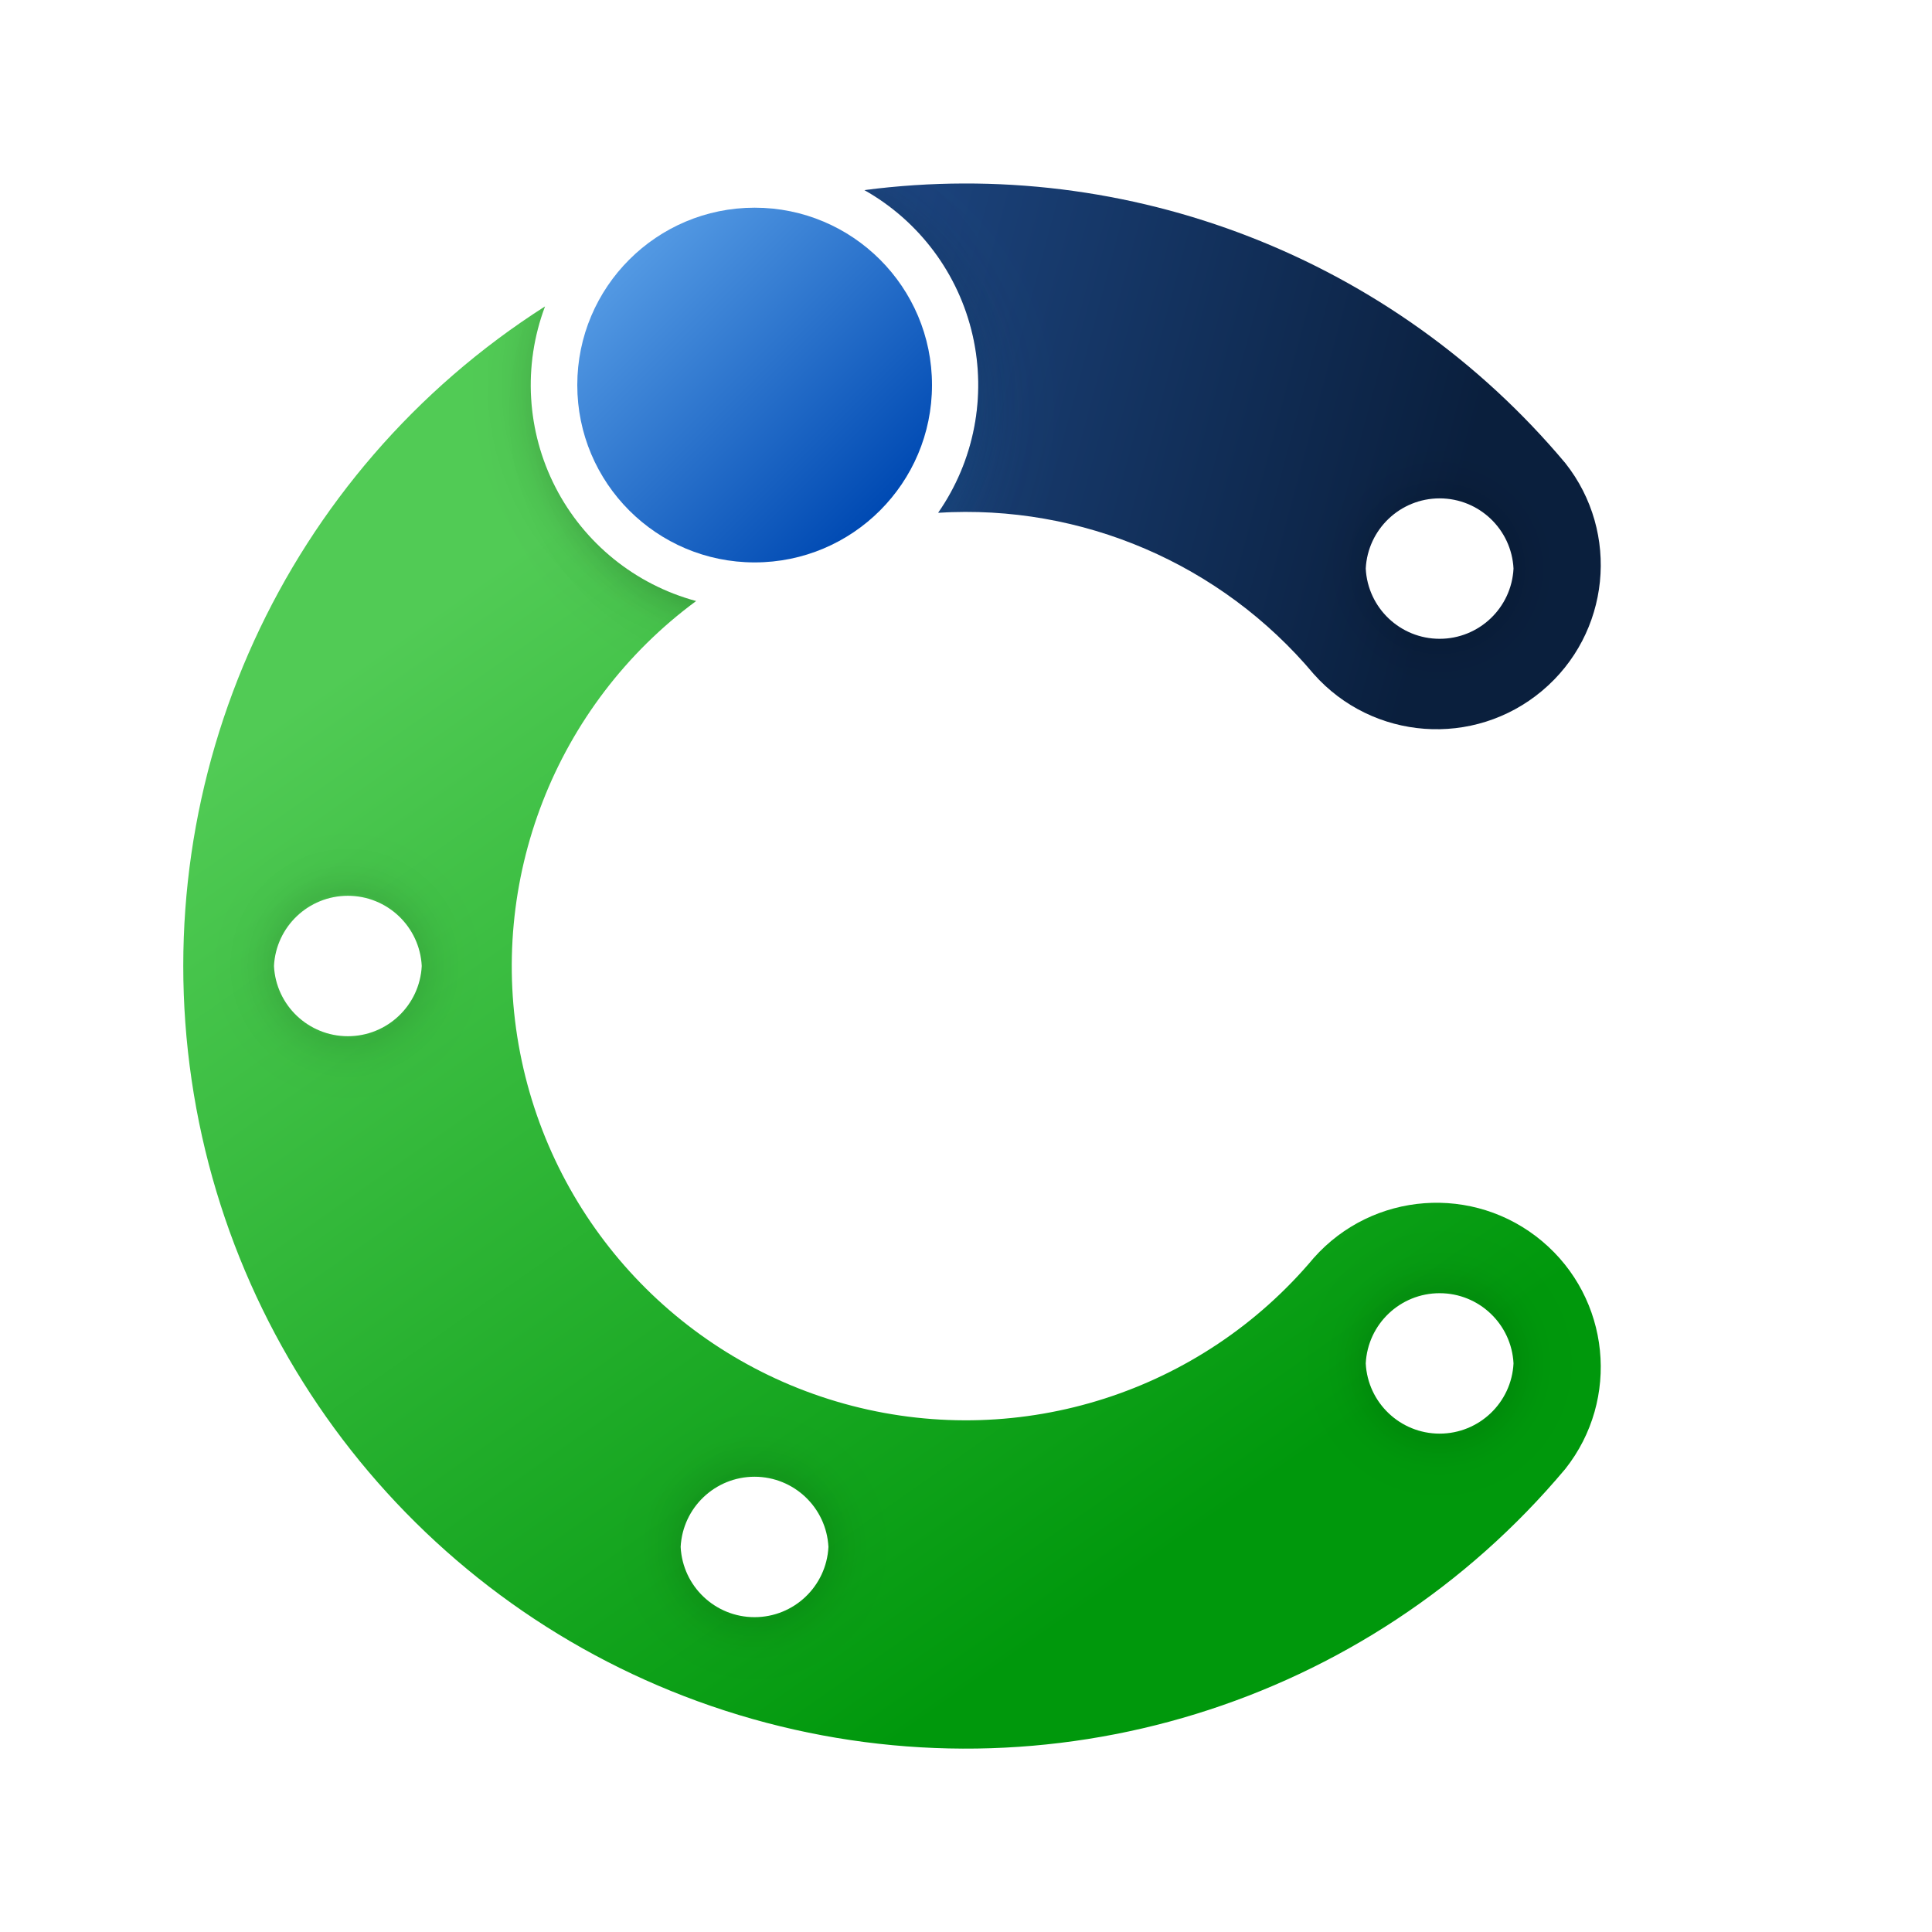
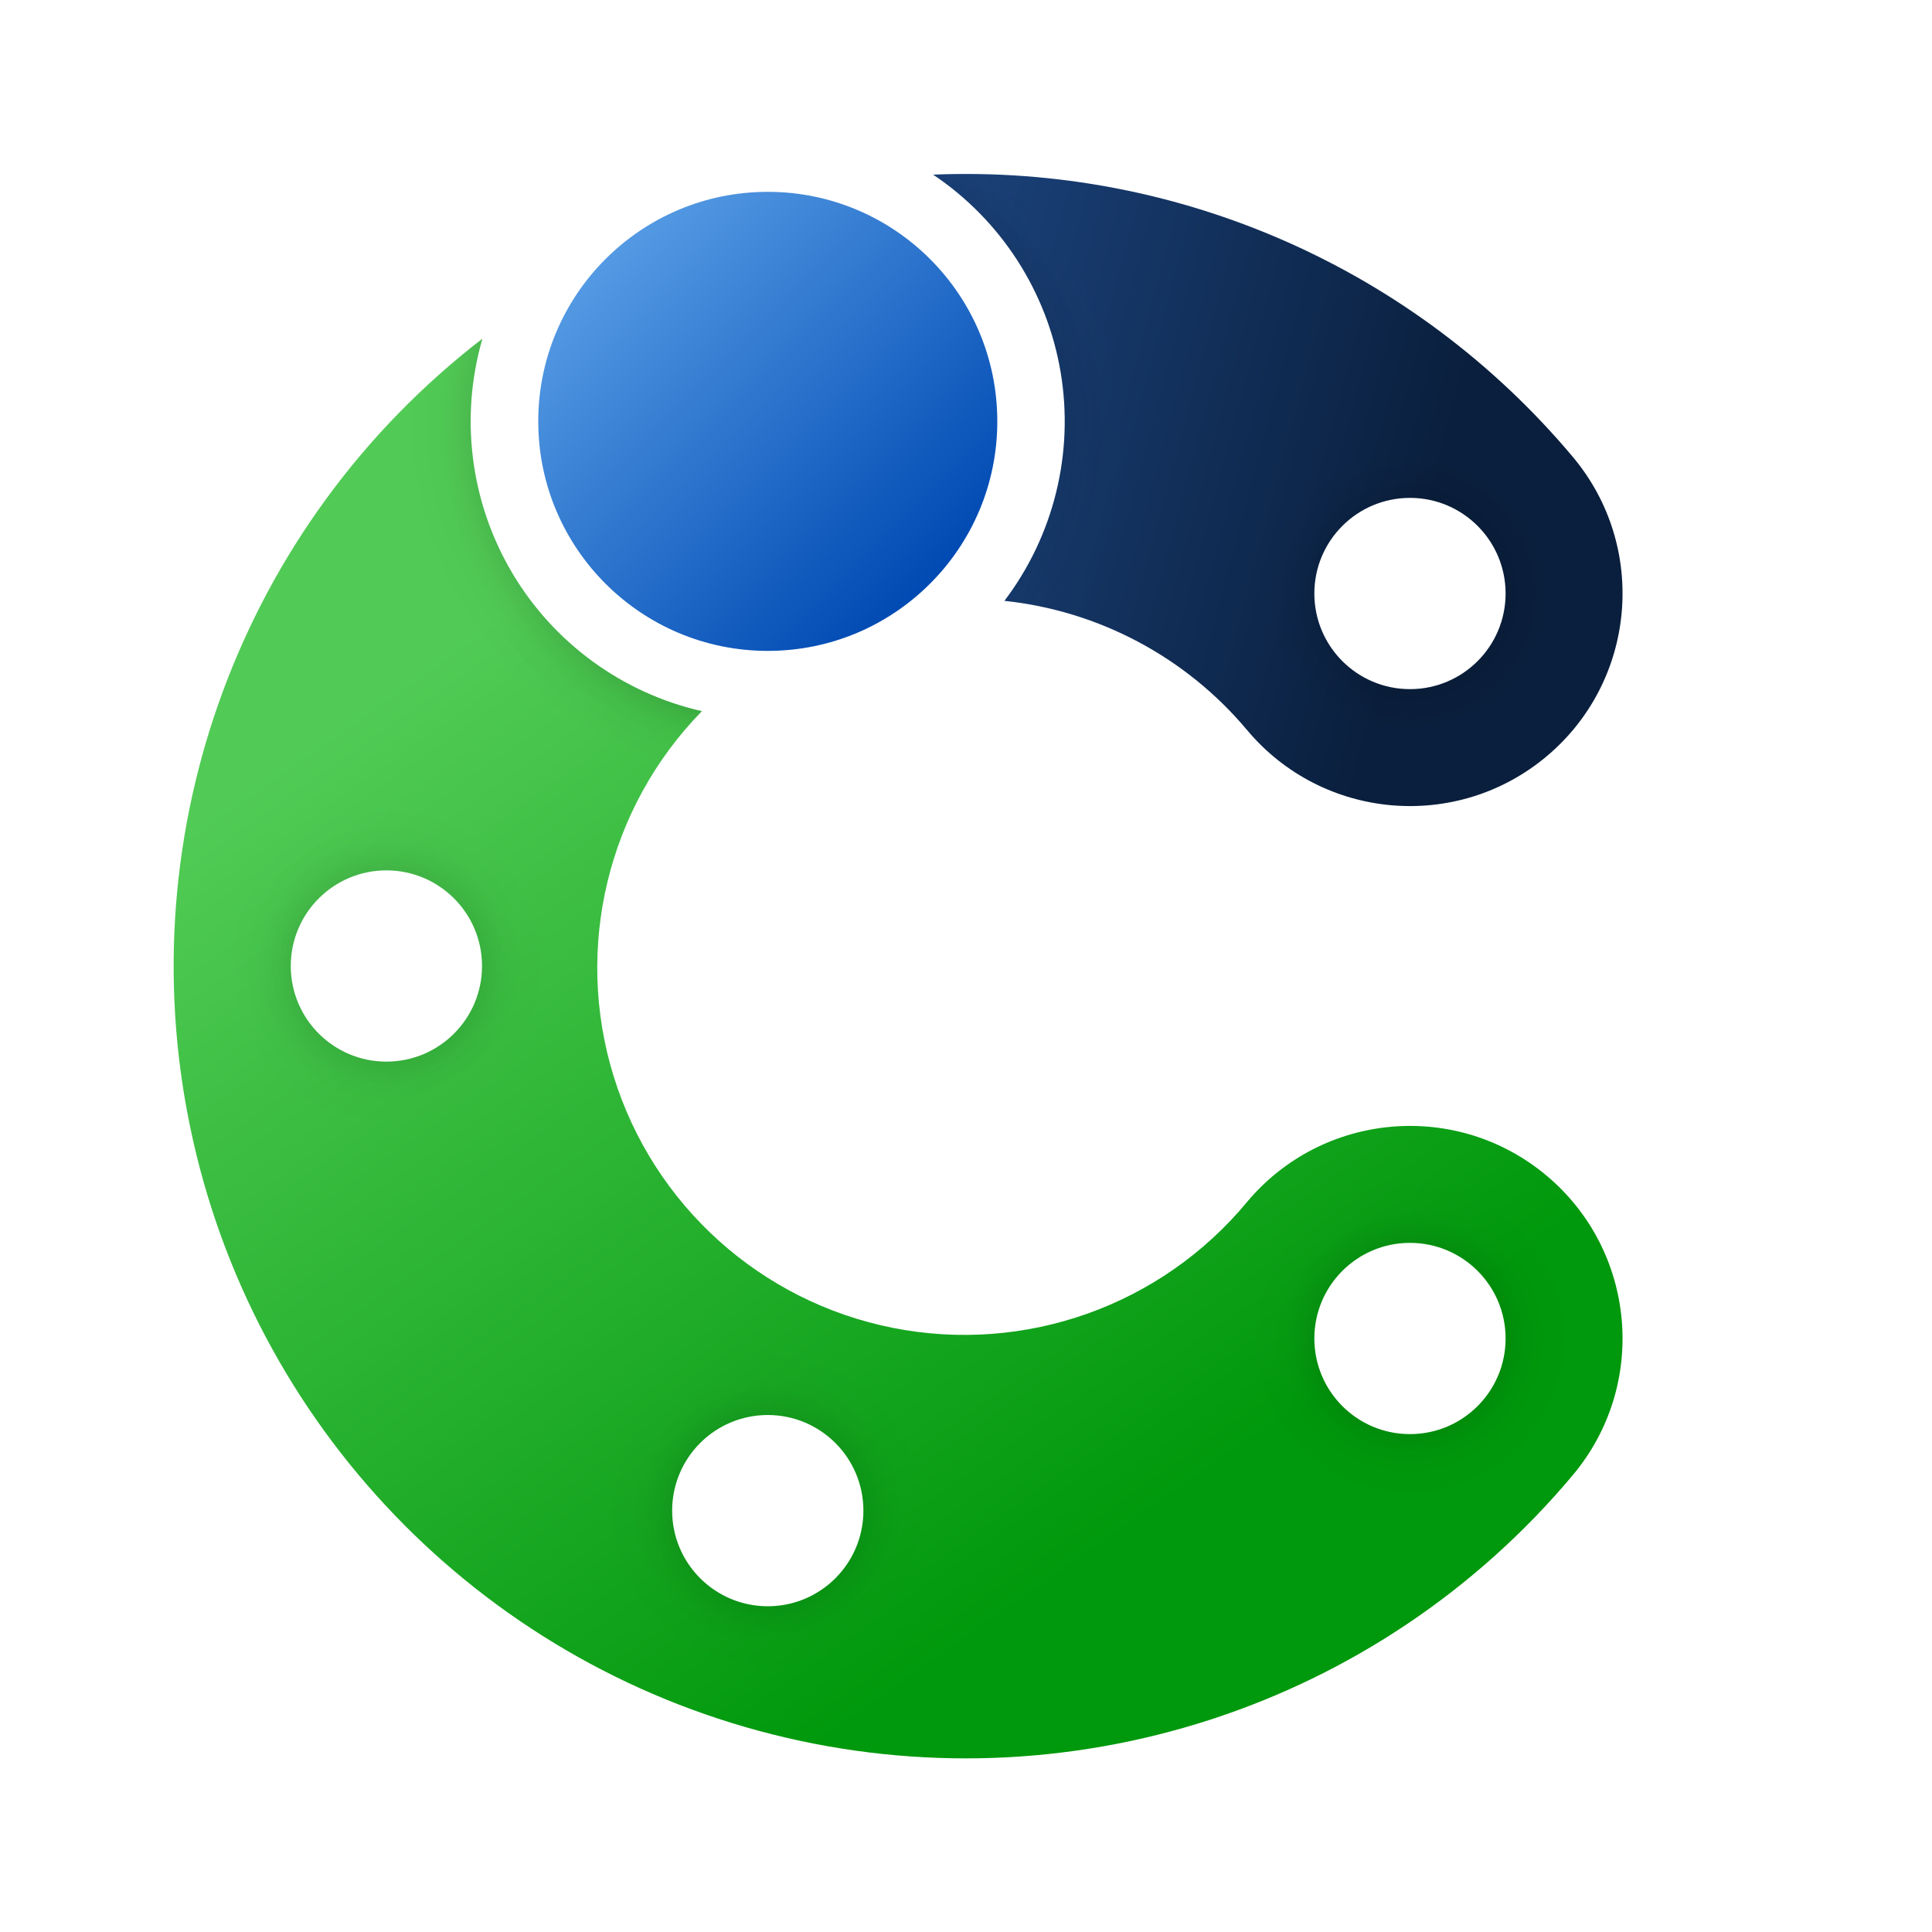
<svg xmlns="http://www.w3.org/2000/svg" viewBox="0 0 100 100" width="512" height="512">
  <defs>
-     <linearGradient id="cdl-rich-ink" gradientUnits="userSpaceOnUse" x1="39.06" y1="19.93" x2="74.51" y2="29.43">
+     <linearGradient id="cdl-rich-ink" gradientUnits="userSpaceOnUse" x1="39.74" y1="21.81" x2="72.98" y2="30.72">
      <stop offset="0" stop-color="#1e4987" />
      <stop offset="1" stop-color="#0a1f3d" />
    </linearGradient>
-     <linearGradient id="cdl-rich-green" gradientUnits="userSpaceOnUse" x1="39.06" y1="19.93" x2="74.51" y2="70.57">
+     <linearGradient id="cdl-rich-green" gradientUnits="userSpaceOnUse" x1="39.74" y1="21.81" x2="72.98" y2="69.28">
      <stop offset="0" stop-color="#51cb55" />
      <stop offset="1" stop-color="#00980c" />
    </linearGradient>
-     <linearGradient id="cdl-rich-blue" gradientUnits="userSpaceOnUse" x1="32.63" y1="13.5" x2="45.48" y2="26.36">
+     <linearGradient id="cdl-rich-blue" gradientUnits="userSpaceOnUse" x1="31.42" y1="13.49" x2="48.06" y2="30.13">
      <stop offset="0" stop-color="#5399e3" />
      <stop offset="1" stop-color="#004ab3" />
    </linearGradient>
-     <radialGradient id="cdl-rich-blue-on-ink" gradientUnits="userSpaceOnUse" cx="39.86" cy="21.32" r="15.18">
-       <stop offset="0.381" stop-color="#1e7fd9" stop-opacity="0.000" />
-       <stop offset="0.447" stop-color="#1e7fd9" stop-opacity="0.000" />
-       <stop offset="0.473" stop-color="#1e7fd9" stop-opacity="0.463" />
-       <stop offset="0.499" stop-color="#1e7fd9" stop-opacity="0.433" />
-       <stop offset="0.539" stop-color="#1e7fd9" stop-opacity="0.380" />
-       <stop offset="0.605" stop-color="#1e7fd9" stop-opacity="0.275" />
-       <stop offset="0.671" stop-color="#1e7fd9" stop-opacity="0.170" />
-       <stop offset="0.737" stop-color="#1e7fd9" stop-opacity="0.087" />
-       <stop offset="0.802" stop-color="#1e7fd9" stop-opacity="0.037" />
-       <stop offset="0.868" stop-color="#1e7fd9" stop-opacity="0.013" />
+     <radialGradient id="cdl-rich-blue-on-ink" gradientUnits="userSpaceOnUse" cx="40.54" cy="23.19" r="17.88">
+       <stop offset="0.474" stop-color="#1e7fd9" stop-opacity="0.000" />
+       <stop offset="0.53" stop-color="#1e7fd9" stop-opacity="0.000" />
+       <stop offset="0.553" stop-color="#1e7fd9" stop-opacity="0.463" />
+       <stop offset="0.575" stop-color="#1e7fd9" stop-opacity="0.433" />
+       <stop offset="0.609" stop-color="#1e7fd9" stop-opacity="0.380" />
+       <stop offset="0.664" stop-color="#1e7fd9" stop-opacity="0.275" />
+       <stop offset="0.72" stop-color="#1e7fd9" stop-opacity="0.170" />
+       <stop offset="0.776" stop-color="#1e7fd9" stop-opacity="0.087" />
+       <stop offset="0.832" stop-color="#1e7fd9" stop-opacity="0.037" />
+       <stop offset="0.888" stop-color="#1e7fd9" stop-opacity="0.013" />
      <stop offset="1" stop-color="#1e7fd9" stop-opacity="0.001" />
    </radialGradient>
-     <radialGradient id="cdl-rich-cut-ink-0" gradientUnits="userSpaceOnUse" cx="74.51" cy="29.43" r="7.43">
-       <stop offset="0.316" stop-color="#000000" stop-opacity="0.000" />
-       <stop offset="0.353" stop-color="#000000" stop-opacity="0.000" />
-       <stop offset="0.434" stop-color="#000000" stop-opacity="0.000" />
-       <stop offset="0.451" stop-color="#000000" stop-opacity="0.000" />
-       <stop offset="0.515" stop-color="#000000" stop-opacity="0.080" />
-       <stop offset="0.596" stop-color="#000000" stop-opacity="0.049" />
-       <stop offset="0.677" stop-color="#000000" stop-opacity="0.025" />
-       <stop offset="0.758" stop-color="#000000" stop-opacity="0.011" />
-       <stop offset="0.838" stop-color="#000000" stop-opacity="0.004" />
+     <radialGradient id="cdl-rich-cut-ink-0" gradientUnits="userSpaceOnUse" cx="72.98" cy="30.72" r="8.55">
+       <stop offset="0.406" stop-color="#000000" stop-opacity="0.000" />
+       <stop offset="0.439" stop-color="#000000" stop-opacity="0.000" />
+       <stop offset="0.509" stop-color="#000000" stop-opacity="0.000" />
+       <stop offset="0.523" stop-color="#000000" stop-opacity="0.000" />
+       <stop offset="0.579" stop-color="#000000" stop-opacity="0.080" />
+       <stop offset="0.649" stop-color="#000000" stop-opacity="0.049" />
+       <stop offset="0.719" stop-color="#000000" stop-opacity="0.025" />
+       <stop offset="0.789" stop-color="#000000" stop-opacity="0.011" />
+       <stop offset="0.86" stop-color="#000000" stop-opacity="0.004" />
      <stop offset="1" stop-color="#000000" stop-opacity="0.000" />
    </radialGradient>
-     <radialGradient id="cdl-rich-cut-ink-1" gradientUnits="userSpaceOnUse" cx="39.06" cy="19.93" r="15.18">
-       <stop offset="0.665" stop-color="#000000" stop-opacity="0.000" />
-       <stop offset="0.684" stop-color="#000000" stop-opacity="0.000" />
-       <stop offset="0.723" stop-color="#000000" stop-opacity="0.000" />
-       <stop offset="0.731" stop-color="#000000" stop-opacity="0.000" />
-       <stop offset="0.763" stop-color="#000000" stop-opacity="0.080" />
-       <stop offset="0.802" stop-color="#000000" stop-opacity="0.049" />
-       <stop offset="0.842" stop-color="#000000" stop-opacity="0.025" />
-       <stop offset="0.881" stop-color="#000000" stop-opacity="0.011" />
-       <stop offset="0.921" stop-color="#000000" stop-opacity="0.004" />
+     <radialGradient id="cdl-rich-cut-ink-1" gradientUnits="userSpaceOnUse" cx="39.74" cy="21.81" r="18.98">
+       <stop offset="0.732" stop-color="#000000" stop-opacity="0.000" />
+       <stop offset="0.747" stop-color="#000000" stop-opacity="0.000" />
+       <stop offset="0.779" stop-color="#000000" stop-opacity="0.000" />
+       <stop offset="0.785" stop-color="#000000" stop-opacity="0.000" />
+       <stop offset="0.81" stop-color="#000000" stop-opacity="0.080" />
+       <stop offset="0.842" stop-color="#000000" stop-opacity="0.049" />
+       <stop offset="0.874" stop-color="#000000" stop-opacity="0.025" />
+       <stop offset="0.905" stop-color="#000000" stop-opacity="0.011" />
+       <stop offset="0.937" stop-color="#000000" stop-opacity="0.004" />
      <stop offset="1" stop-color="#000000" stop-opacity="0.000" />
    </radialGradient>
-     <radialGradient id="cdl-rich-cut-green-0" gradientUnits="userSpaceOnUse" cx="74.51" cy="70.57" r="7.43">
-       <stop offset="0.316" stop-color="#000000" stop-opacity="0.000" />
-       <stop offset="0.353" stop-color="#000000" stop-opacity="0.000" />
-       <stop offset="0.434" stop-color="#000000" stop-opacity="0.000" />
-       <stop offset="0.451" stop-color="#000000" stop-opacity="0.000" />
-       <stop offset="0.515" stop-color="#000000" stop-opacity="0.080" />
-       <stop offset="0.596" stop-color="#000000" stop-opacity="0.049" />
-       <stop offset="0.677" stop-color="#000000" stop-opacity="0.025" />
-       <stop offset="0.758" stop-color="#000000" stop-opacity="0.011" />
-       <stop offset="0.838" stop-color="#000000" stop-opacity="0.004" />
+     <radialGradient id="cdl-rich-cut-green-0" gradientUnits="userSpaceOnUse" cx="72.98" cy="69.28" r="8.55">
+       <stop offset="0.406" stop-color="#000000" stop-opacity="0.000" />
+       <stop offset="0.439" stop-color="#000000" stop-opacity="0.000" />
+       <stop offset="0.509" stop-color="#000000" stop-opacity="0.000" />
+       <stop offset="0.523" stop-color="#000000" stop-opacity="0.000" />
+       <stop offset="0.579" stop-color="#000000" stop-opacity="0.080" />
+       <stop offset="0.649" stop-color="#000000" stop-opacity="0.049" />
+       <stop offset="0.719" stop-color="#000000" stop-opacity="0.025" />
+       <stop offset="0.789" stop-color="#000000" stop-opacity="0.011" />
+       <stop offset="0.86" stop-color="#000000" stop-opacity="0.004" />
      <stop offset="1" stop-color="#000000" stop-opacity="0.000" />
    </radialGradient>
-     <radialGradient id="cdl-rich-cut-green-1" gradientUnits="userSpaceOnUse" cx="39.06" cy="80.07" r="7.43">
-       <stop offset="0.316" stop-color="#000000" stop-opacity="0.000" />
-       <stop offset="0.353" stop-color="#000000" stop-opacity="0.000" />
-       <stop offset="0.434" stop-color="#000000" stop-opacity="0.000" />
-       <stop offset="0.451" stop-color="#000000" stop-opacity="0.000" />
-       <stop offset="0.515" stop-color="#000000" stop-opacity="0.080" />
-       <stop offset="0.596" stop-color="#000000" stop-opacity="0.049" />
-       <stop offset="0.677" stop-color="#000000" stop-opacity="0.025" />
-       <stop offset="0.758" stop-color="#000000" stop-opacity="0.011" />
-       <stop offset="0.838" stop-color="#000000" stop-opacity="0.004" />
+     <radialGradient id="cdl-rich-cut-green-1" gradientUnits="userSpaceOnUse" cx="39.74" cy="78.19" r="8.55">
+       <stop offset="0.406" stop-color="#000000" stop-opacity="0.000" />
+       <stop offset="0.439" stop-color="#000000" stop-opacity="0.000" />
+       <stop offset="0.509" stop-color="#000000" stop-opacity="0.000" />
+       <stop offset="0.523" stop-color="#000000" stop-opacity="0.000" />
+       <stop offset="0.579" stop-color="#000000" stop-opacity="0.080" />
+       <stop offset="0.649" stop-color="#000000" stop-opacity="0.049" />
+       <stop offset="0.719" stop-color="#000000" stop-opacity="0.025" />
+       <stop offset="0.789" stop-color="#000000" stop-opacity="0.011" />
+       <stop offset="0.86" stop-color="#000000" stop-opacity="0.004" />
      <stop offset="1" stop-color="#000000" stop-opacity="0.000" />
    </radialGradient>
-     <radialGradient id="cdl-rich-cut-green-2" gradientUnits="userSpaceOnUse" cx="18" cy="50" r="7.43">
-       <stop offset="0.316" stop-color="#000000" stop-opacity="0.000" />
-       <stop offset="0.353" stop-color="#000000" stop-opacity="0.000" />
-       <stop offset="0.434" stop-color="#000000" stop-opacity="0.000" />
-       <stop offset="0.451" stop-color="#000000" stop-opacity="0.000" />
-       <stop offset="0.515" stop-color="#000000" stop-opacity="0.080" />
-       <stop offset="0.596" stop-color="#000000" stop-opacity="0.049" />
-       <stop offset="0.677" stop-color="#000000" stop-opacity="0.025" />
-       <stop offset="0.758" stop-color="#000000" stop-opacity="0.011" />
-       <stop offset="0.838" stop-color="#000000" stop-opacity="0.004" />
+     <radialGradient id="cdl-rich-cut-green-2" gradientUnits="userSpaceOnUse" cx="20" cy="50" r="8.55">
+       <stop offset="0.406" stop-color="#000000" stop-opacity="0.000" />
+       <stop offset="0.439" stop-color="#000000" stop-opacity="0.000" />
+       <stop offset="0.509" stop-color="#000000" stop-opacity="0.000" />
+       <stop offset="0.523" stop-color="#000000" stop-opacity="0.000" />
+       <stop offset="0.579" stop-color="#000000" stop-opacity="0.080" />
+       <stop offset="0.649" stop-color="#000000" stop-opacity="0.049" />
+       <stop offset="0.719" stop-color="#000000" stop-opacity="0.025" />
+       <stop offset="0.789" stop-color="#000000" stop-opacity="0.011" />
+       <stop offset="0.86" stop-color="#000000" stop-opacity="0.004" />
      <stop offset="1" stop-color="#000000" stop-opacity="0.000" />
    </radialGradient>
-     <radialGradient id="cdl-rich-cut-green-3" gradientUnits="userSpaceOnUse" cx="39.06" cy="19.93" r="15.18">
-       <stop offset="0.665" stop-color="#000000" stop-opacity="0.000" />
-       <stop offset="0.684" stop-color="#000000" stop-opacity="0.000" />
-       <stop offset="0.723" stop-color="#000000" stop-opacity="0.000" />
-       <stop offset="0.731" stop-color="#000000" stop-opacity="0.000" />
-       <stop offset="0.763" stop-color="#000000" stop-opacity="0.080" />
-       <stop offset="0.802" stop-color="#000000" stop-opacity="0.049" />
-       <stop offset="0.842" stop-color="#000000" stop-opacity="0.025" />
-       <stop offset="0.881" stop-color="#000000" stop-opacity="0.011" />
-       <stop offset="0.921" stop-color="#000000" stop-opacity="0.004" />
+     <radialGradient id="cdl-rich-cut-green-3" gradientUnits="userSpaceOnUse" cx="39.74" cy="21.81" r="18.98">
+       <stop offset="0.732" stop-color="#000000" stop-opacity="0.000" />
+       <stop offset="0.747" stop-color="#000000" stop-opacity="0.000" />
+       <stop offset="0.779" stop-color="#000000" stop-opacity="0.000" />
+       <stop offset="0.785" stop-color="#000000" stop-opacity="0.000" />
+       <stop offset="0.81" stop-color="#000000" stop-opacity="0.080" />
+       <stop offset="0.842" stop-color="#000000" stop-opacity="0.049" />
+       <stop offset="0.874" stop-color="#000000" stop-opacity="0.025" />
+       <stop offset="0.905" stop-color="#000000" stop-opacity="0.011" />
+       <stop offset="0.937" stop-color="#000000" stop-opacity="0.004" />
      <stop offset="1" stop-color="#000000" stop-opacity="0.000" />
    </radialGradient>
-     <radialGradient id="cdl-rich-blue-on-green" gradientUnits="userSpaceOnUse" cx="39.86" cy="21.32" r="15.18">
-       <stop offset="0.381" stop-color="#000000" stop-opacity="0.000" />
-       <stop offset="0.447" stop-color="#000000" stop-opacity="0.000" />
-       <stop offset="0.473" stop-color="#000000" stop-opacity="0.252" />
-       <stop offset="0.499" stop-color="#000000" stop-opacity="0.236" />
-       <stop offset="0.539" stop-color="#000000" stop-opacity="0.207" />
-       <stop offset="0.605" stop-color="#000000" stop-opacity="0.150" />
-       <stop offset="0.671" stop-color="#000000" stop-opacity="0.093" />
-       <stop offset="0.737" stop-color="#000000" stop-opacity="0.048" />
-       <stop offset="0.802" stop-color="#000000" stop-opacity="0.020" />
-       <stop offset="0.868" stop-color="#000000" stop-opacity="0.007" />
+     <radialGradient id="cdl-rich-blue-on-green" gradientUnits="userSpaceOnUse" cx="40.54" cy="23.19" r="17.88">
+       <stop offset="0.474" stop-color="#000000" stop-opacity="0.000" />
+       <stop offset="0.53" stop-color="#000000" stop-opacity="0.000" />
+       <stop offset="0.553" stop-color="#000000" stop-opacity="0.252" />
+       <stop offset="0.575" stop-color="#000000" stop-opacity="0.236" />
+       <stop offset="0.609" stop-color="#000000" stop-opacity="0.207" />
+       <stop offset="0.664" stop-color="#000000" stop-opacity="0.150" />
+       <stop offset="0.72" stop-color="#000000" stop-opacity="0.093" />
+       <stop offset="0.776" stop-color="#000000" stop-opacity="0.048" />
+       <stop offset="0.832" stop-color="#000000" stop-opacity="0.020" />
+       <stop offset="0.888" stop-color="#000000" stop-opacity="0.007" />
      <stop offset="1" stop-color="#000000" stop-opacity="0.000" />
    </radialGradient>
  </defs>
-   <path fill-rule="evenodd" fill="url(#cdl-rich-ink)" d="M44.74 9.84 A40.5 40.5 0 0 1 81.02 23.97 A8.5 8.5 0 0 1 68 34.89 A23.5 23.5 0 0 0 48.56 26.54 A11.58 11.58 0 0 0 44.74 9.84 Z M70.69 29.43 A3.83 3.83 0 0 0 78.34 29.43 A3.83 3.83 0 0 0 70.69 29.43 Z" />
-   <path fill-rule="evenodd" fill="url(#cdl-rich-blue-on-ink)" d="M44.74 9.84 A40.5 40.5 0 0 1 81.02 23.97 A8.5 8.5 0 0 1 68 34.89 A23.5 23.5 0 0 0 48.56 26.54 A11.58 11.58 0 0 0 44.74 9.84 Z M70.69 29.43 A3.83 3.83 0 0 0 78.34 29.43 A3.83 3.83 0 0 0 70.69 29.43 Z" />
-   <path fill-rule="evenodd" fill="url(#cdl-rich-cut-ink-0)" d="M44.74 9.84 A40.5 40.5 0 0 1 81.02 23.97 A8.5 8.5 0 0 1 68 34.89 A23.5 23.5 0 0 0 48.56 26.54 A11.58 11.58 0 0 0 44.74 9.84 Z M70.69 29.43 A3.83 3.83 0 0 0 78.34 29.43 A3.83 3.83 0 0 0 70.69 29.43 Z" />
-   <path fill-rule="evenodd" fill="url(#cdl-rich-cut-ink-1)" d="M44.74 9.84 A40.5 40.5 0 0 1 81.02 23.97 A8.5 8.5 0 0 1 68 34.89 A23.5 23.5 0 0 0 48.56 26.54 A11.58 11.58 0 0 0 44.74 9.84 Z M70.69 29.43 A3.83 3.83 0 0 0 78.34 29.43 A3.83 3.83 0 0 0 70.69 29.43 Z" />
-   <path fill-rule="evenodd" fill="url(#cdl-rich-green)" d="M81.02 76.03 A40.5 40.5 0 1 1 28.21 15.86 A11.58 11.58 0 0 0 36.03 31.11 A23.5 23.5 0 1 0 68 65.11 A8.5 8.5 0 0 1 81.02 76.03 Z M70.69 70.57 A3.83 3.83 0 0 0 78.34 70.57 A3.83 3.83 0 0 0 70.69 70.57 Z M35.23 80.07 A3.83 3.83 0 0 0 42.88 80.07 A3.83 3.83 0 0 0 35.23 80.07 Z M14.18 50 A3.83 3.83 0 0 0 21.83 50 A3.83 3.83 0 0 0 14.18 50 Z" />
-   <path fill-rule="evenodd" fill="url(#cdl-rich-cut-green-0)" d="M81.02 76.03 A40.5 40.5 0 1 1 28.21 15.86 A11.58 11.58 0 0 0 36.03 31.11 A23.5 23.5 0 1 0 68 65.11 A8.5 8.5 0 0 1 81.02 76.03 Z M70.69 70.57 A3.83 3.83 0 0 0 78.34 70.57 A3.83 3.83 0 0 0 70.69 70.57 Z M35.23 80.07 A3.83 3.83 0 0 0 42.88 80.07 A3.83 3.83 0 0 0 35.23 80.07 Z M14.18 50 A3.83 3.83 0 0 0 21.83 50 A3.83 3.83 0 0 0 14.18 50 Z" />
-   <path fill-rule="evenodd" fill="url(#cdl-rich-cut-green-1)" d="M81.02 76.03 A40.5 40.5 0 1 1 28.21 15.86 A11.58 11.58 0 0 0 36.03 31.11 A23.5 23.5 0 1 0 68 65.11 A8.5 8.5 0 0 1 81.02 76.03 Z M70.69 70.57 A3.83 3.83 0 0 0 78.34 70.57 A3.83 3.83 0 0 0 70.69 70.57 Z M35.23 80.07 A3.83 3.83 0 0 0 42.88 80.07 A3.83 3.83 0 0 0 35.23 80.07 Z M14.18 50 A3.83 3.83 0 0 0 21.83 50 A3.83 3.83 0 0 0 14.18 50 Z" />
-   <path fill-rule="evenodd" fill="url(#cdl-rich-cut-green-2)" d="M81.02 76.03 A40.5 40.5 0 1 1 28.21 15.86 A11.58 11.58 0 0 0 36.03 31.11 A23.5 23.5 0 1 0 68 65.11 A8.5 8.5 0 0 1 81.02 76.03 Z M70.69 70.57 A3.83 3.83 0 0 0 78.34 70.57 A3.83 3.83 0 0 0 70.69 70.57 Z M35.23 80.07 A3.83 3.83 0 0 0 42.88 80.07 A3.83 3.83 0 0 0 35.23 80.07 Z M14.18 50 A3.83 3.83 0 0 0 21.83 50 A3.83 3.83 0 0 0 14.18 50 Z" />
-   <path fill-rule="evenodd" fill="url(#cdl-rich-cut-green-3)" d="M81.02 76.03 A40.5 40.5 0 1 1 28.21 15.86 A11.58 11.58 0 0 0 36.03 31.11 A23.5 23.5 0 1 0 68 65.11 A8.5 8.5 0 0 1 81.02 76.03 Z M70.69 70.57 A3.83 3.83 0 0 0 78.34 70.57 A3.83 3.83 0 0 0 70.69 70.57 Z M35.23 80.07 A3.83 3.83 0 0 0 42.88 80.07 A3.83 3.83 0 0 0 35.23 80.07 Z M14.18 50 A3.83 3.83 0 0 0 21.83 50 A3.83 3.83 0 0 0 14.18 50 Z" />
-   <path fill-rule="evenodd" fill="url(#cdl-rich-blue-on-green)" d="M81.02 76.03 A40.5 40.5 0 1 1 28.21 15.86 A11.58 11.58 0 0 0 36.03 31.11 A23.5 23.5 0 1 0 68 65.11 A8.5 8.5 0 0 1 81.02 76.03 Z M70.69 70.57 A3.83 3.83 0 0 0 78.34 70.57 A3.83 3.83 0 0 0 70.69 70.57 Z M35.23 80.07 A3.83 3.83 0 0 0 42.88 80.07 A3.83 3.83 0 0 0 35.23 80.07 Z M14.18 50 A3.83 3.83 0 0 0 21.83 50 A3.83 3.83 0 0 0 14.18 50 Z" />
-   <circle cx="39.06" cy="19.93" r="9.18" fill="url(#cdl-rich-blue)" />
+   <path fill-rule="evenodd" fill="url(#cdl-rich-ink)" d="M48.3 9.04 A41 41 0 0 1 81.41 23.65 A11 11 0 0 1 64.55 37.79 A19 19 0 0 0 51.99 31.1 A15.38 15.38 0 0 0 48.3 9.04 Z M68.03 30.72 A4.95 4.95 0 0 0 77.93 30.72 A4.95 4.95 0 0 0 68.03 30.72 Z" />
+   <path fill-rule="evenodd" fill="url(#cdl-rich-blue-on-ink)" d="M48.3 9.04 A41 41 0 0 1 81.41 23.65 A11 11 0 0 1 64.55 37.79 A19 19 0 0 0 51.99 31.1 A15.38 15.38 0 0 0 48.3 9.04 Z M68.03 30.72 A4.95 4.95 0 0 0 77.93 30.72 A4.95 4.95 0 0 0 68.03 30.72 Z" />
+   <path fill-rule="evenodd" fill="url(#cdl-rich-cut-ink-0)" d="M48.3 9.04 A41 41 0 0 1 81.41 23.65 A11 11 0 0 1 64.55 37.79 A19 19 0 0 0 51.99 31.1 A15.38 15.38 0 0 0 48.3 9.04 Z M68.03 30.72 A4.95 4.95 0 0 0 77.93 30.72 A4.95 4.95 0 0 0 68.03 30.72 Z" />
+   <path fill-rule="evenodd" fill="url(#cdl-rich-cut-ink-1)" d="M48.3 9.04 A41 41 0 0 1 81.41 23.65 A11 11 0 0 1 64.55 37.79 A19 19 0 0 0 51.99 31.1 A15.38 15.38 0 0 0 48.3 9.04 Z M68.03 30.72 A4.95 4.95 0 0 0 77.93 30.72 A4.95 4.95 0 0 0 68.03 30.72 Z" />
+   <path fill-rule="evenodd" fill="url(#cdl-rich-green)" d="M81.41 76.35 A41 41 0 1 1 24.97 17.53 A15.38 15.38 0 0 0 36.33 36.81 A19 19 0 1 0 64.55 62.21 A11 11 0 0 1 81.41 76.35 Z M68.03 69.28 A4.95 4.95 0 0 0 77.93 69.28 A4.95 4.95 0 0 0 68.03 69.28 Z M34.79 78.19 A4.95 4.95 0 0 0 44.69 78.19 A4.95 4.95 0 0 0 34.79 78.19 Z M15.05 50 A4.95 4.95 0 0 0 24.95 50 A4.95 4.95 0 0 0 15.05 50 Z" />
+   <path fill-rule="evenodd" fill="url(#cdl-rich-cut-green-0)" d="M81.41 76.35 A41 41 0 1 1 24.97 17.53 A15.38 15.38 0 0 0 36.33 36.81 A19 19 0 1 0 64.55 62.21 A11 11 0 0 1 81.41 76.35 Z M68.03 69.28 A4.95 4.95 0 0 0 77.93 69.28 A4.95 4.95 0 0 0 68.03 69.28 Z M34.79 78.19 A4.95 4.95 0 0 0 44.69 78.19 A4.95 4.95 0 0 0 34.79 78.19 Z M15.05 50 A4.95 4.95 0 0 0 24.95 50 A4.95 4.95 0 0 0 15.05 50 Z" />
+   <path fill-rule="evenodd" fill="url(#cdl-rich-cut-green-1)" d="M81.41 76.35 A41 41 0 1 1 24.97 17.53 A15.38 15.38 0 0 0 36.33 36.81 A19 19 0 1 0 64.55 62.21 A11 11 0 0 1 81.41 76.35 Z M68.03 69.28 A4.95 4.95 0 0 0 77.93 69.28 A4.95 4.95 0 0 0 68.03 69.28 Z M34.79 78.19 A4.95 4.95 0 0 0 44.69 78.19 A4.95 4.95 0 0 0 34.79 78.19 Z M15.05 50 A4.95 4.95 0 0 0 24.95 50 A4.95 4.95 0 0 0 15.05 50 Z" />
+   <path fill-rule="evenodd" fill="url(#cdl-rich-cut-green-2)" d="M81.41 76.35 A41 41 0 1 1 24.97 17.53 A15.38 15.38 0 0 0 36.33 36.81 A19 19 0 1 0 64.55 62.21 A11 11 0 0 1 81.41 76.35 Z M68.03 69.28 A4.95 4.95 0 0 0 77.93 69.28 A4.95 4.95 0 0 0 68.03 69.28 Z M34.79 78.19 A4.95 4.95 0 0 0 44.69 78.19 A4.95 4.95 0 0 0 34.79 78.19 Z M15.05 50 A4.95 4.95 0 0 0 24.95 50 A4.95 4.95 0 0 0 15.05 50 Z" />
+   <path fill-rule="evenodd" fill="url(#cdl-rich-cut-green-3)" d="M81.41 76.35 A41 41 0 1 1 24.97 17.53 A15.38 15.38 0 0 0 36.33 36.81 A19 19 0 1 0 64.55 62.21 A11 11 0 0 1 81.41 76.35 Z M68.03 69.28 A4.95 4.95 0 0 0 77.93 69.28 A4.95 4.95 0 0 0 68.03 69.28 Z M34.79 78.19 A4.95 4.95 0 0 0 44.69 78.19 A4.95 4.95 0 0 0 34.79 78.19 Z M15.05 50 A4.95 4.95 0 0 0 24.95 50 A4.95 4.95 0 0 0 15.05 50 Z" />
+   <path fill-rule="evenodd" fill="url(#cdl-rich-blue-on-green)" d="M81.41 76.35 A41 41 0 1 1 24.97 17.53 A15.38 15.38 0 0 0 36.33 36.81 A19 19 0 1 0 64.55 62.21 A11 11 0 0 1 81.41 76.35 Z M68.03 69.28 A4.95 4.95 0 0 0 77.93 69.28 A4.95 4.95 0 0 0 68.03 69.28 Z M34.79 78.19 A4.95 4.95 0 0 0 44.69 78.19 A4.95 4.95 0 0 0 34.79 78.19 Z M15.05 50 A4.95 4.95 0 0 0 24.95 50 A4.95 4.95 0 0 0 15.05 50 Z" />
+   <circle cx="39.74" cy="21.81" r="11.88" fill="url(#cdl-rich-blue)" />
</svg>
